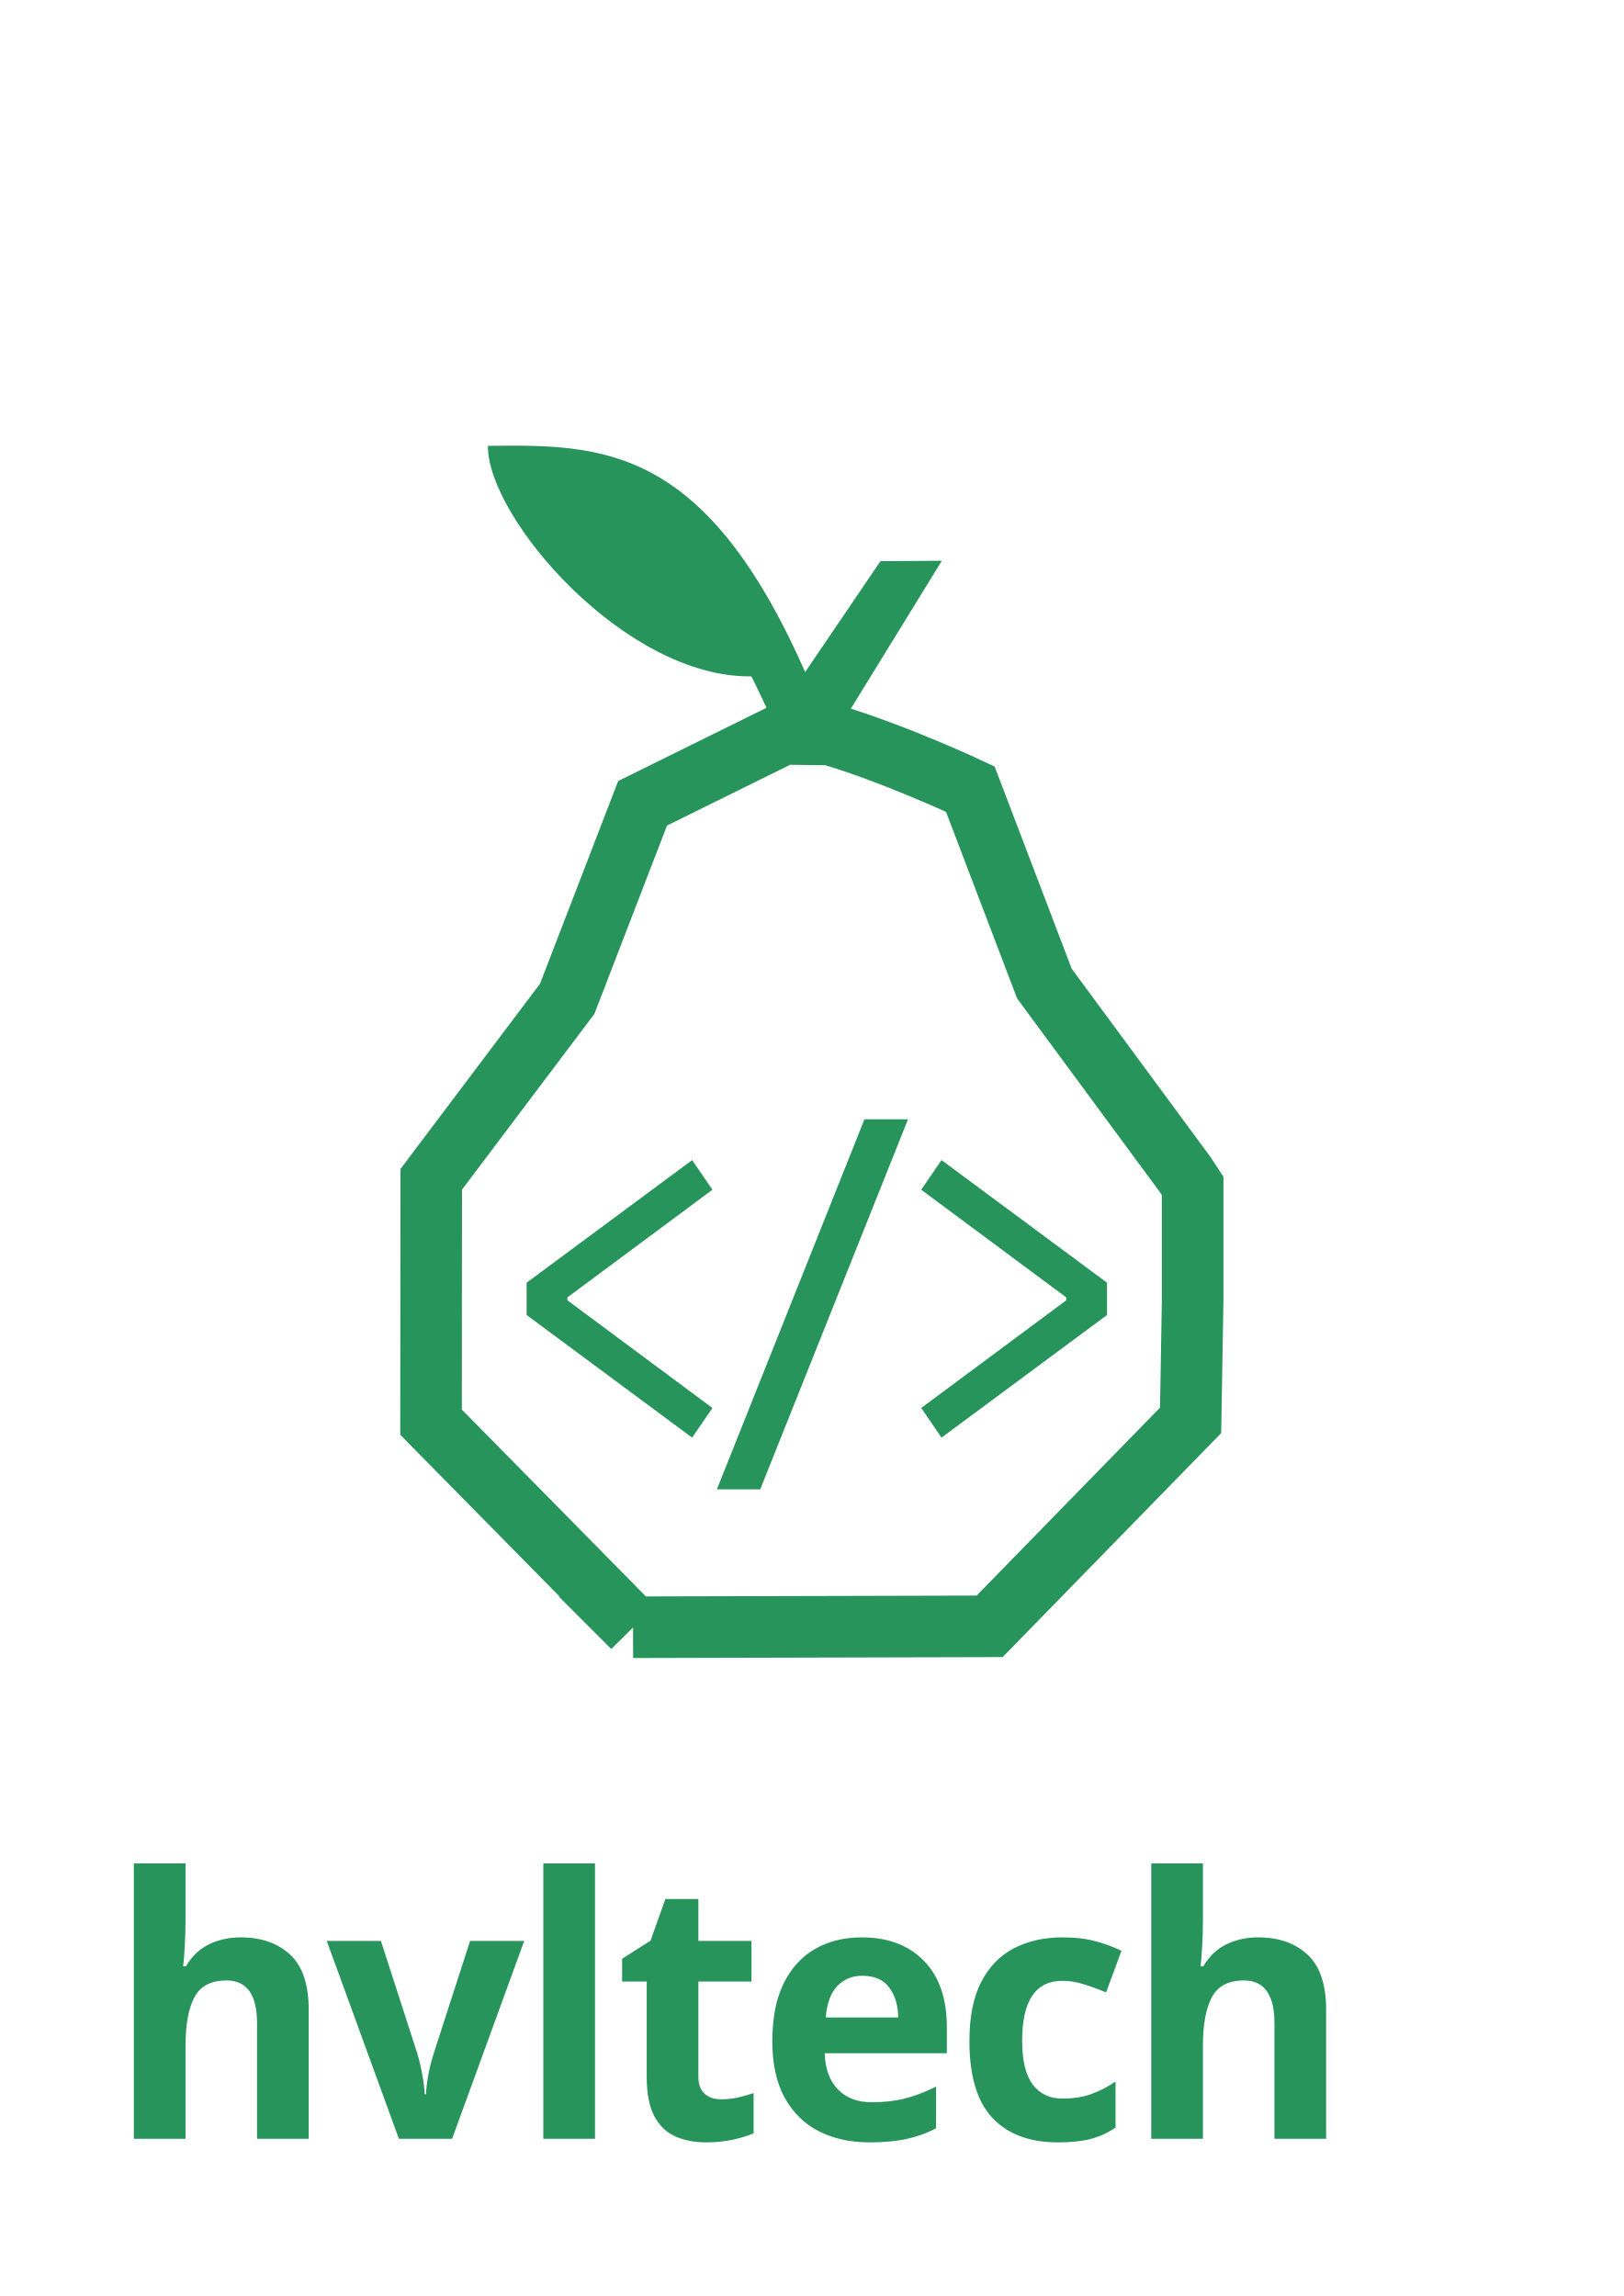
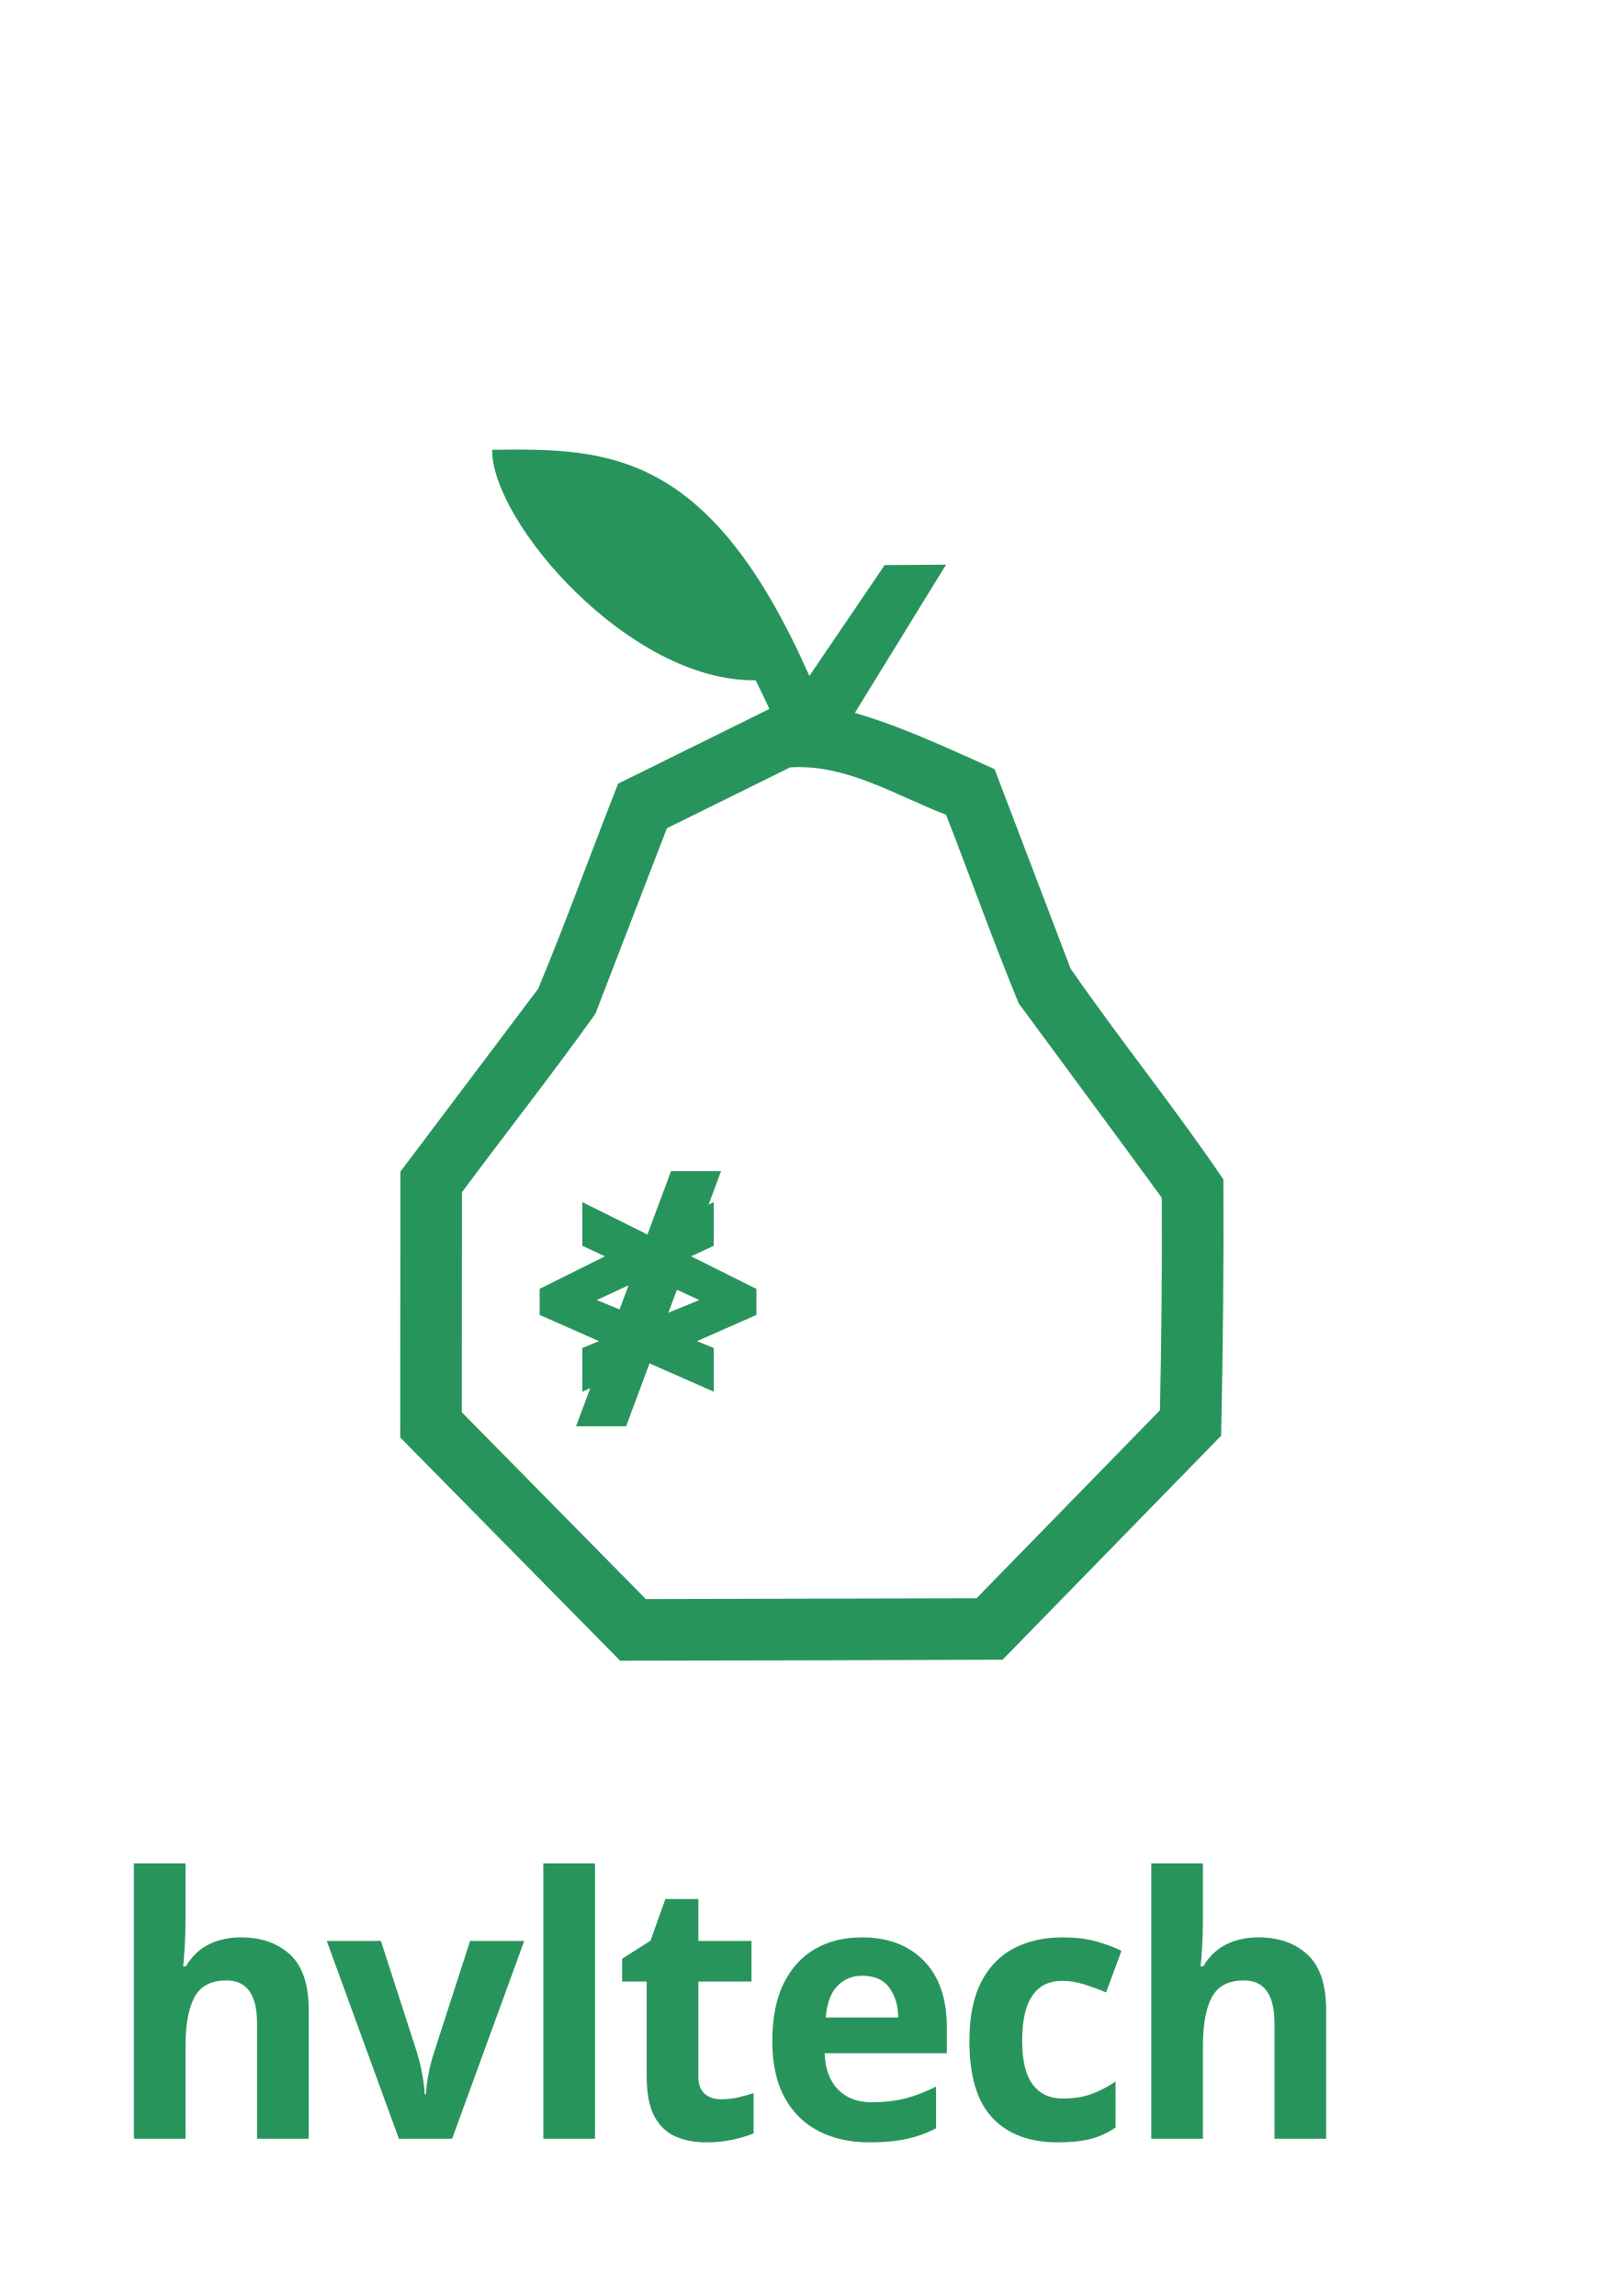
<svg xmlns="http://www.w3.org/2000/svg" width="210mm" height="297mm" viewBox="0 0 210 297" version="1.1" id="svg1">
  <defs id="defs1">
    <rect x="482.222" y="956.885" width="25.698" height="13.605" id="rect1" />
  </defs>
  <g id="layer1">
    <text xml:space="preserve" style="font-style:normal;font-variant:normal;font-weight:normal;font-stretch:normal;font-size:45.861px;font-family:Monospace;-inkscape-font-specification:Monospace;text-align:start;letter-spacing:-1.058px;word-spacing:0px;writing-mode:lr-tb;direction:ltr;text-anchor:start;fill:#27945c;fill-opacity:1;stroke:none;stroke-width:1.979;stroke-linecap:butt;stroke-linejoin:miter;stroke-dasharray:none;stroke-opacity:1" x="14.108" y="270.769" id="text2-8" transform="scale(0.9786787,1.021786)">
      <tspan x="14.108" y="270.769" style="font-style:normal;font-variant:normal;font-weight:bold;font-stretch:normal;font-size:45.861px;font-family:'JetBrains Mono';-inkscape-font-specification:'JetBrains Mono Bold';text-align:start;letter-spacing:-1.058px;word-spacing:0px;text-anchor:start;fill:#27945c;fill-opacity:1;stroke-width:1.979" id="tspan4-8">hvltech</tspan>
    </text>
-     <g id="g3" transform="matrix(0.2645833,0,0,0.2645833,-240.5002,-292.3455)">
-       <path style="fill:#27945c;fill-opacity:1;stroke:none;stroke-width:18.892;stroke-dasharray:none;stroke-opacity:1" d="m 1284.268,1452.249 c 0,0 -7.785,-16.643 -8.071,-16.64 -61.803,0.762 -129.035,-77.667 -128.718,-112.7 56.229,-0.722 106.176,-0.383 155.07,110.592 l 36.81,-54.204 30.009,-0.208 -45.171,73.434 z" id="path1-2-9" />
-       <path style="fill:none;fill-opacity:1;stroke:#27945c;stroke-width:30.105;stroke-dasharray:none;stroke-opacity:1" d="m 1218.426,1900.495 -98.736,-100.249 0.086,-118.748 66.469,-88.26 36.842,-95.579 68.713,-33.935 22.979,0.321 c 31.417,9.253 68.502,26.67 68.502,26.67 l 36.209,95.073 68.914,93.505 3.565,5.465 v 55.921 l -1.003,58.675 -98.231,100.693 -174.31,0.446 z" id="path1-2-9-5" />
-       <path style="font-size:213.333px;font-family:'Monaspace Krypton';-inkscape-font-specification:'Monaspace Krypton';letter-spacing:-35px;word-spacing:-0.012px;fill:#27945c;stroke-width:9.754" d="m 1274.481,1636.444 -82.667,58.667 v 15.467 l 82.667,58.666 10.133,-14.187 -72.427,-51.52 v -1.387 l 72.427,-51.52 z m 34.013,157.547 73.813,-177.066 h -21.76 l -73.707,177.066 z m 90.547,-24.747 82.666,-58.666 v -15.467 l -82.666,-58.667 -10.133,14.187 72.427,51.52 v 1.387 l -72.427,51.52 z" id="text2-8-8" transform="scale(0.9786787,1.021786)" aria-label="&lt;/&gt;" />
-     </g>
    <text xml:space="preserve" transform="scale(0.2645833)" id="text1" style="font-style:normal;font-variant:normal;font-weight:bold;font-stretch:normal;font-family:'Iosevka Term';-inkscape-font-specification:'Iosevka Term Bold';text-align:start;letter-spacing:-4px;word-spacing:0px;writing-mode:lr-tb;direction:ltr;white-space:pre;shape-inside:url(#rect1);display:inline;fill:none;stroke:#000000" />
+     <path style="color:#000000;font-style:normal;font-variant:normal;font-weight:normal;font-stretch:normal;font-size:medium;line-height:normal;font-family:sans-serif;font-variant-ligatures:normal;font-variant-position:normal;font-variant-caps:normal;font-variant-numeric:normal;font-variant-alternates:normal;font-variant-east-asian:normal;font-feature-settings:normal;font-variation-settings:normal;text-indent:0;text-align:start;text-decoration-line:none;text-decoration-style:solid;text-decoration-color:#000000;letter-spacing:normal;word-spacing:normal;text-transform:none;writing-mode:lr-tb;direction:ltr;text-orientation:mixed;dominant-baseline:auto;baseline-shift:baseline;text-anchor:start;white-space:normal;shape-padding:0;shape-margin:0;inline-size:0;clip-rule:nonzero;display:inline;overflow:visible;visibility:visible;isolation:auto;mix-blend-mode:normal;color-interpolation:sRGB;color-interpolation-filters:linearRGB;solid-color:#000000;solid-opacity:1;vector-effect:none;fill:#27945c;fill-opacity:1;fill-rule:nonzero;stroke:none;stroke-width:0.265;stroke-linecap:butt;stroke-linejoin:miter;stroke-miterlimit:4;stroke-dasharray:none;stroke-dashoffset:0;stroke-opacity:1;-inkscape-stroke:none;color-rendering:auto;image-rendering:auto;shape-rendering:auto;text-rendering:auto;enable-background:accumulate;stop-color:#000000" d="m 100.377,91.277 c -6.811,3.364 -13.623,6.728 -20.434,10.092 -3.476,8.823 -6.705,17.784 -10.334,26.522 -5.941,7.889 -11.883,15.779 -17.824,23.668 -0.008,11.461 -0.017,22.922 -0.025,34.382 9.482,9.627 18.963,19.253 28.445,28.88 16.465,-0.013 32.981,-0.079 49.467,-0.128 9.42,-9.657 18.841,-19.313 28.261,-28.97 0.236,-11.05 0.353,-22.101 0.293,-33.154 -6.288,-9.298 -13.395,-18.063 -19.766,-27.281 -3.275,-8.599 -6.55,-17.197 -9.825,-25.796 -6.953,-3.098 -13.988,-6.503 -21.43,-8.121 -2.276,-0.032 -4.552,-0.063 -6.828,-0.095 z m 1.807,7.991 c 7.211,-0.492 13.648,3.622 20.173,6.124 3.166,8.119 6.088,16.371 9.404,24.408 6.159,8.385 12.372,16.732 18.497,25.14 0.046,9.163 -0.039,18.326 -0.238,27.487 -7.906,8.104 -15.812,16.209 -23.718,24.313 -14.257,0.042 -28.515,0.072 -42.773,0.109 -7.934,-8.056 -15.869,-16.112 -23.803,-24.168 0.007,-9.485 0.014,-18.97 0.021,-28.455 5.721,-7.713 11.689,-15.289 17.257,-23.087 3.084,-8.001 6.168,-16.003 9.252,-24.004 5.309,-2.622 10.618,-5.244 15.927,-7.866 z" id="path1-2-9-5-2" />
+     <path style="fill:#27945c;fill-opacity:1;stroke:none;stroke-width:4.998;stroke-dasharray:none;stroke-opacity:1" d="m 99.839,92.403 c 0,0 -2.06,-4.403 -2.135,-4.403 C 81.352,88.202 63.563,67.451 63.647,58.182 78.525,57.991 91.74,58.08 104.676,87.442 l 9.739,-14.342 7.94,-0.055 -11.952,19.429 z" id="path1-2-9-2" />
+     <text xml:space="preserve" style="font-weight:bold;font-size:45.861px;line-height:10;font-family:'JetBrains Mono';-inkscape-font-specification:'JetBrains Mono Bold';text-align:start;letter-spacing:-15.875px;word-spacing:0px;writing-mode:lr-tb;direction:ltr;text-anchor:start;fill:#27945c;fill-opacity:1;stroke:#27945c;stroke-width:0.265;stroke-opacity:1" x="67.958" y="184.369" id="text2">
+       <tspan id="tspan2" style="letter-spacing:-15.875px;fill:#27945c;fill-opacity:1;stroke:#27945c;stroke-width:0.265;stroke-opacity:1" x="67.958" y="184.369">&lt; / &gt;</tspan>
+     </text>
  </g>
</svg>
